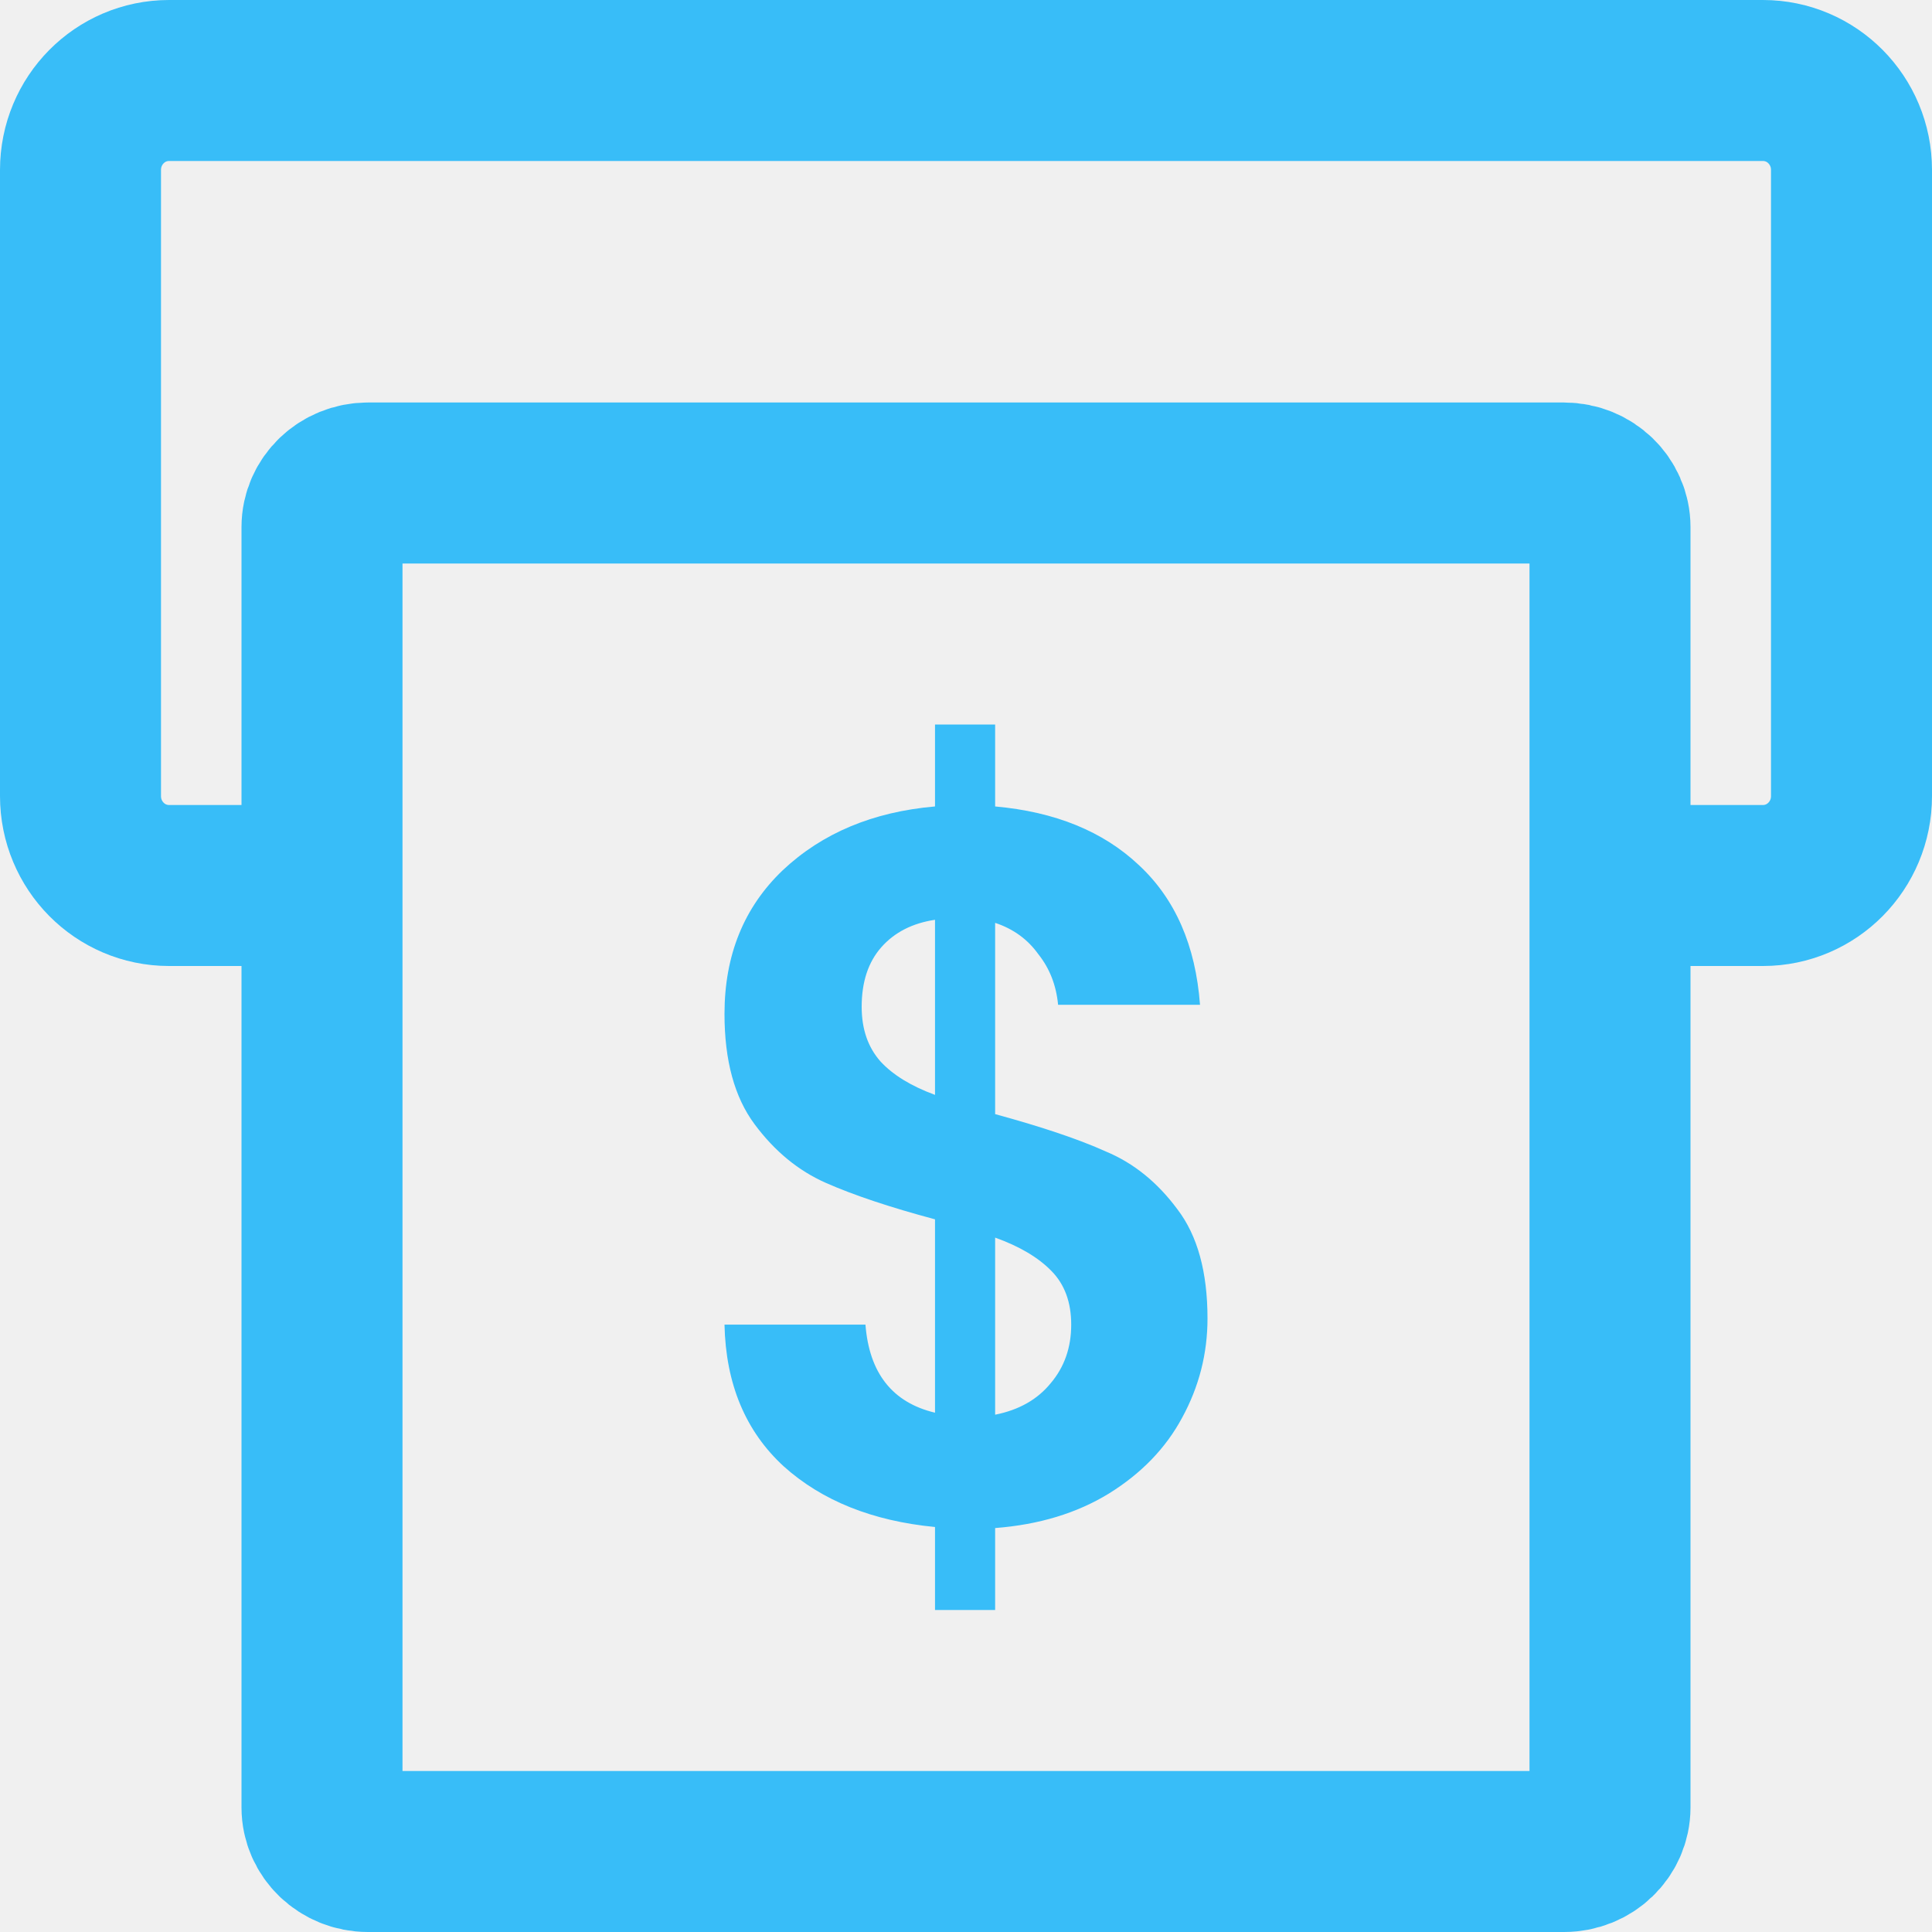
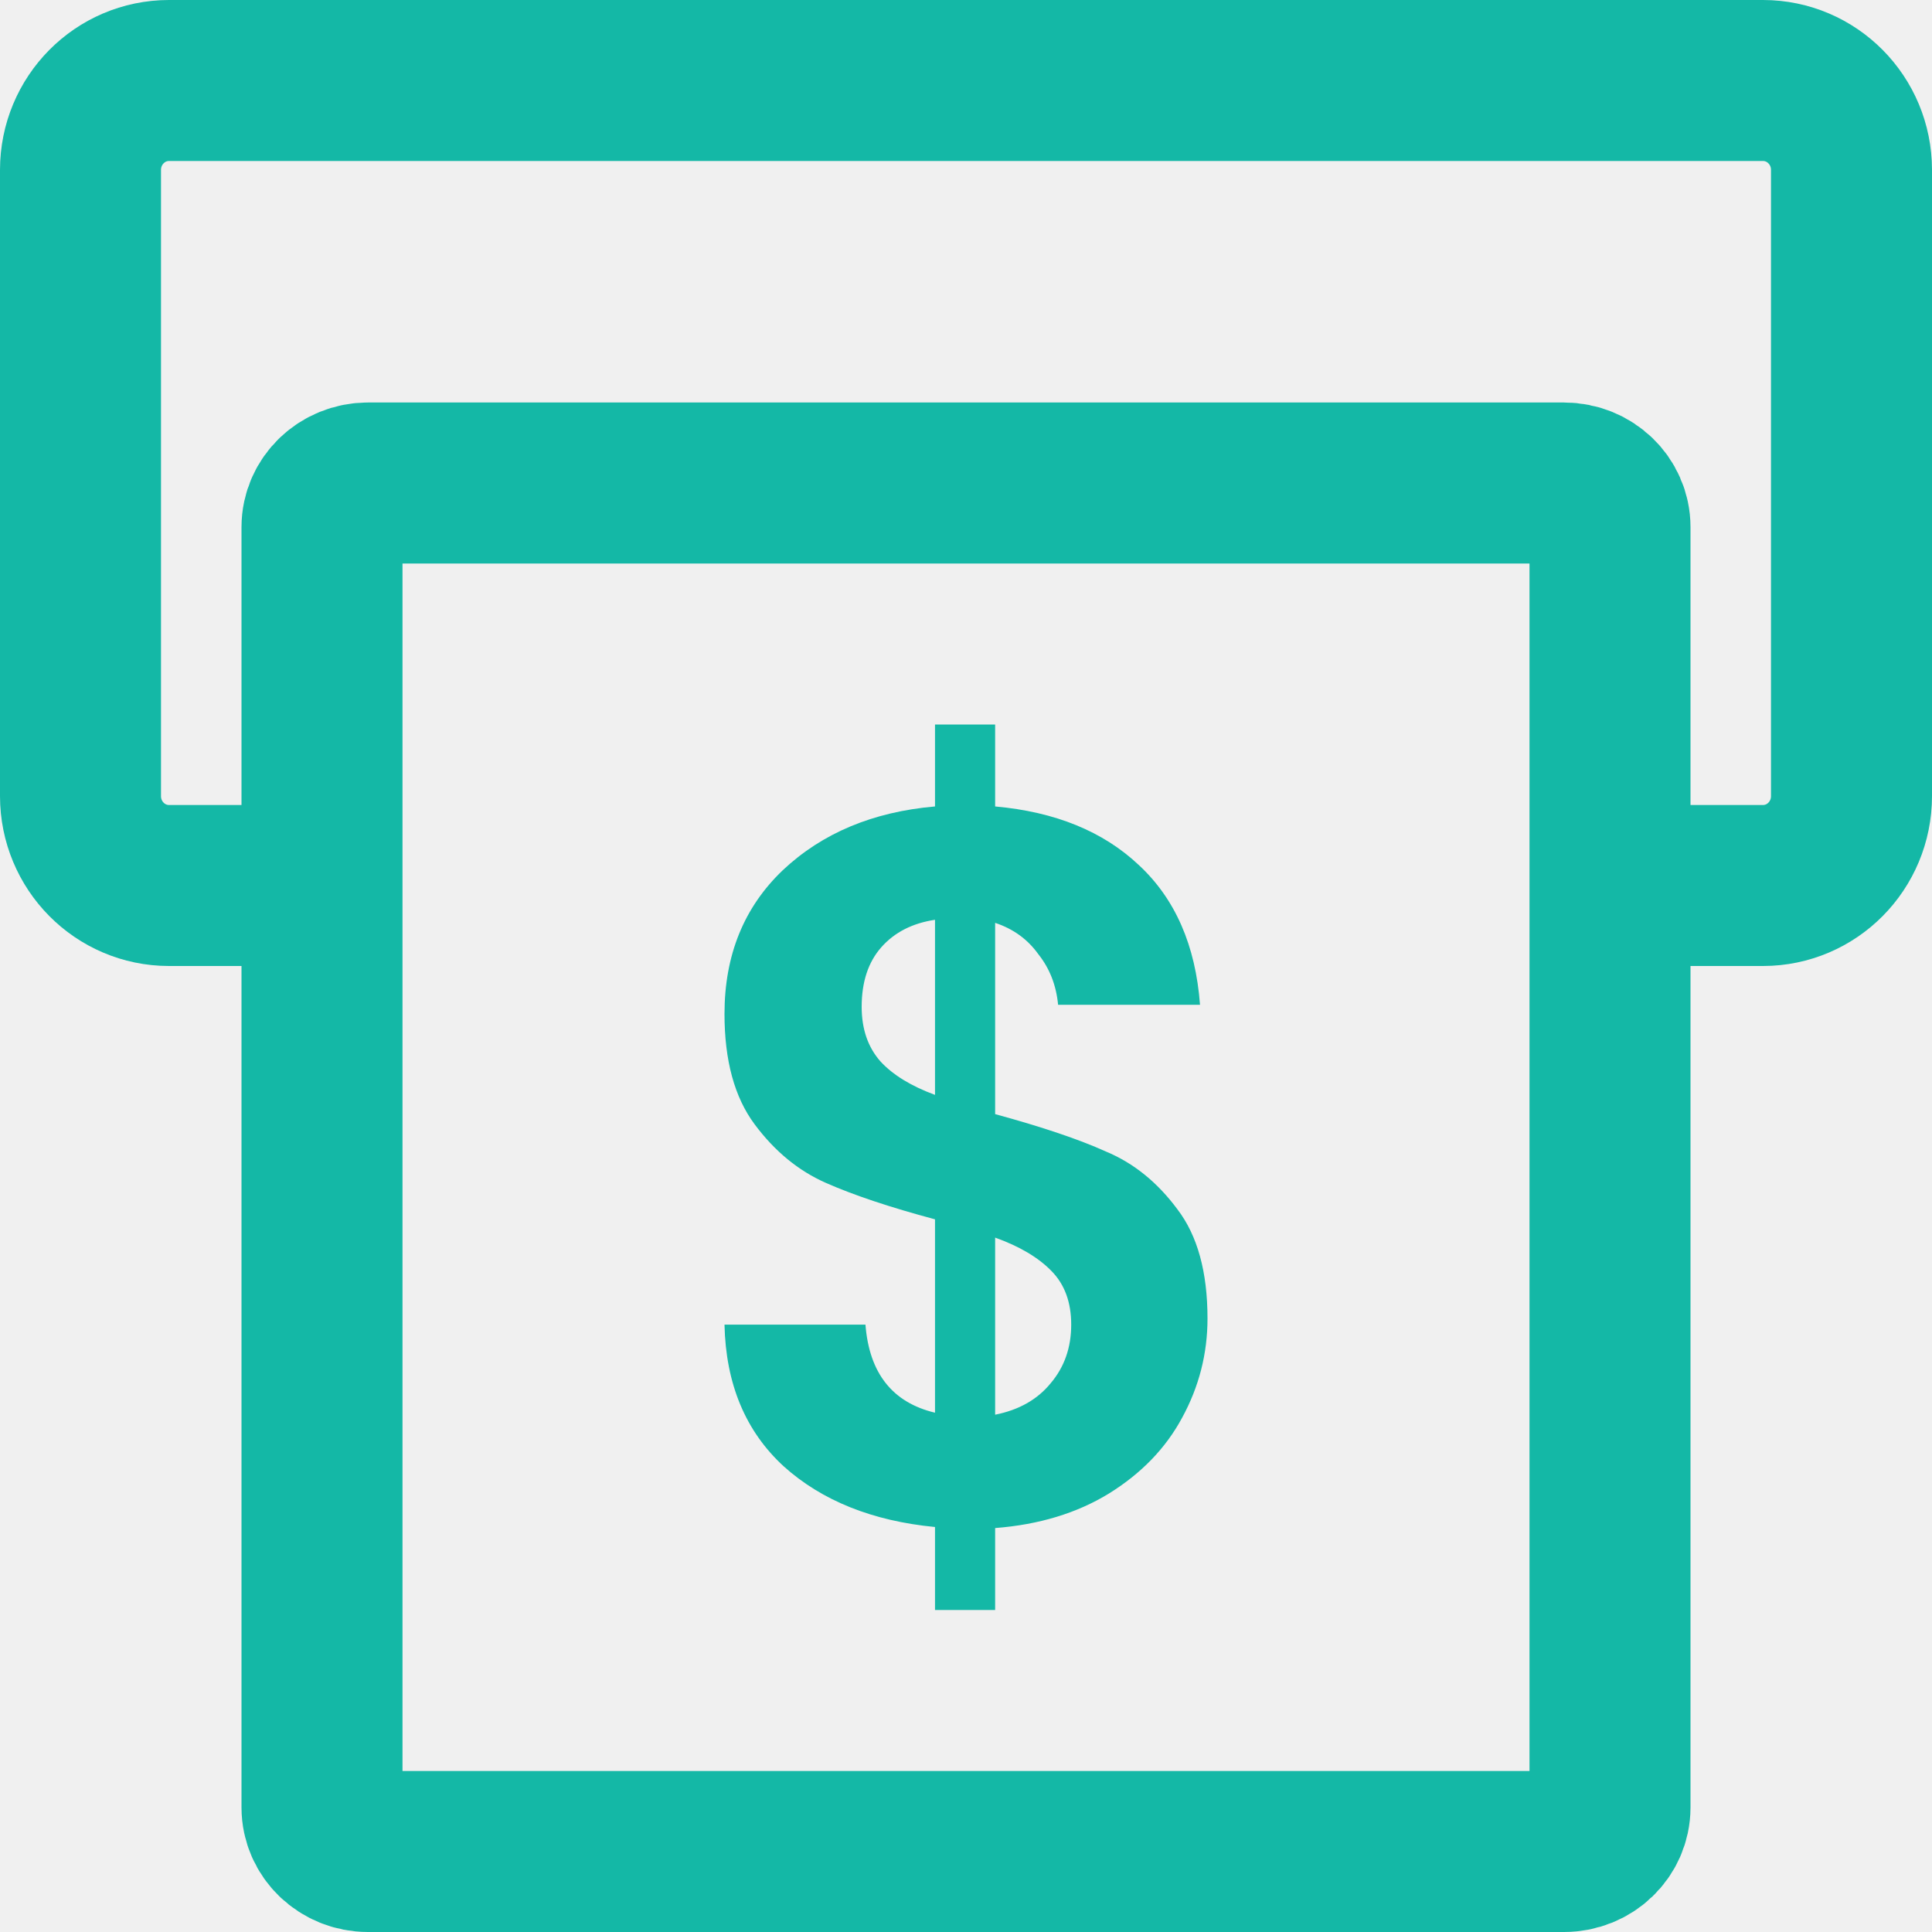
<svg xmlns="http://www.w3.org/2000/svg" width="24" height="24" viewBox="0 0 24 24" fill="none">
  <g clip-path="url(#clip0_1071_25635)">
-     <path d="M4.461 11H2.1C1.492 11 1 10.503 1 9.889V2.111C1 1.497 1.492 1 2.1 1H21.9C22.508 1 23 1.497 23 2.111V9.889C23 10.503 22.508 11 21.9 11H19.821" stroke="#38bdf8" stroke-width="2" />
-     <path d="M19.429 6H4.571C4.256 6 4 6.246 4 6.548V22.452C4 22.755 4.256 23 4.571 23H19.429C19.744 23 20 22.755 20 22.452V6.548C20 6.246 19.744 6 19.429 6Z" stroke="#38bdf8" stroke-width="2" />
-     <path d="M15 16.379C15 16.815 14.895 17.226 14.685 17.611C14.482 17.989 14.179 18.303 13.774 18.554C13.377 18.797 12.907 18.94 12.362 18.982V20H11.615V18.969C10.837 18.894 10.21 18.642 9.735 18.215C9.261 17.779 9.016 17.192 9 16.455H10.751C10.798 17.058 11.086 17.423 11.615 17.549V15.147C11.055 14.997 10.603 14.846 10.261 14.695C9.918 14.544 9.623 14.301 9.374 13.966C9.124 13.63 9 13.174 9 12.595C9 11.866 9.241 11.271 9.724 10.81C10.214 10.349 10.844 10.085 11.615 10.018V9H12.362V10.018C13.109 10.085 13.704 10.328 14.148 10.747C14.599 11.166 14.852 11.745 14.907 12.482H13.144C13.121 12.239 13.039 12.03 12.899 11.854C12.767 11.669 12.588 11.539 12.362 11.464V13.84C12.945 13.999 13.405 14.154 13.739 14.305C14.082 14.448 14.377 14.686 14.626 15.022C14.876 15.349 15 15.801 15 16.379ZM10.704 12.507C10.704 12.784 10.782 13.01 10.938 13.186C11.093 13.354 11.319 13.492 11.615 13.601V11.426C11.335 11.468 11.113 11.581 10.949 11.766C10.786 11.95 10.704 12.197 10.704 12.507ZM12.362 17.574C12.658 17.515 12.887 17.385 13.051 17.184C13.222 16.983 13.307 16.74 13.307 16.455C13.307 16.178 13.226 15.956 13.062 15.789C12.899 15.621 12.665 15.483 12.362 15.374V17.574Z" fill="#38bdf8" />
+     <path d="M4.461 11H2.1C1.492 11 1 10.503 1 9.889V2.111C1 1.497 1.492 1 2.1 1H21.9C22.508 1 23 1.497 23 2.111V9.889C23 10.503 22.508 11 21.9 11H19.821" stroke="#14b8a6" stroke-width="2" />
+     <path d="M19.429 6H4.571C4.256 6 4 6.246 4 6.548V22.452C4 22.755 4.256 23 4.571 23H19.429C19.744 23 20 22.755 20 22.452V6.548C20 6.246 19.744 6 19.429 6Z" stroke="#14b8a6" stroke-width="2" />
+     <path d="M15 16.379C15 16.815 14.895 17.226 14.685 17.611C14.482 17.989 14.179 18.303 13.774 18.554C13.377 18.797 12.907 18.94 12.362 18.982V20H11.615V18.969C10.837 18.894 10.21 18.642 9.735 18.215C9.261 17.779 9.016 17.192 9 16.455H10.751C10.798 17.058 11.086 17.423 11.615 17.549V15.147C11.055 14.997 10.603 14.846 10.261 14.695C9.918 14.544 9.623 14.301 9.374 13.966C9.124 13.63 9 13.174 9 12.595C9 11.866 9.241 11.271 9.724 10.81C10.214 10.349 10.844 10.085 11.615 10.018V9H12.362V10.018C13.109 10.085 13.704 10.328 14.148 10.747C14.599 11.166 14.852 11.745 14.907 12.482H13.144C13.121 12.239 13.039 12.03 12.899 11.854C12.767 11.669 12.588 11.539 12.362 11.464V13.84C12.945 13.999 13.405 14.154 13.739 14.305C14.082 14.448 14.377 14.686 14.626 15.022C14.876 15.349 15 15.801 15 16.379ZM10.704 12.507C10.704 12.784 10.782 13.01 10.938 13.186C11.093 13.354 11.319 13.492 11.615 13.601V11.426C11.335 11.468 11.113 11.581 10.949 11.766C10.786 11.95 10.704 12.197 10.704 12.507ZM12.362 17.574C12.658 17.515 12.887 17.385 13.051 17.184C13.222 16.983 13.307 16.74 13.307 16.455C13.307 16.178 13.226 15.956 13.062 15.789C12.899 15.621 12.665 15.483 12.362 15.374V17.574Z" fill="#14b8a6" />
  </g>
  <defs>
    <clipPath id="clip0_1071_25635">
      <rect width="24" height="24" fill="white" />
    </clipPath>
  </defs>
</svg>
